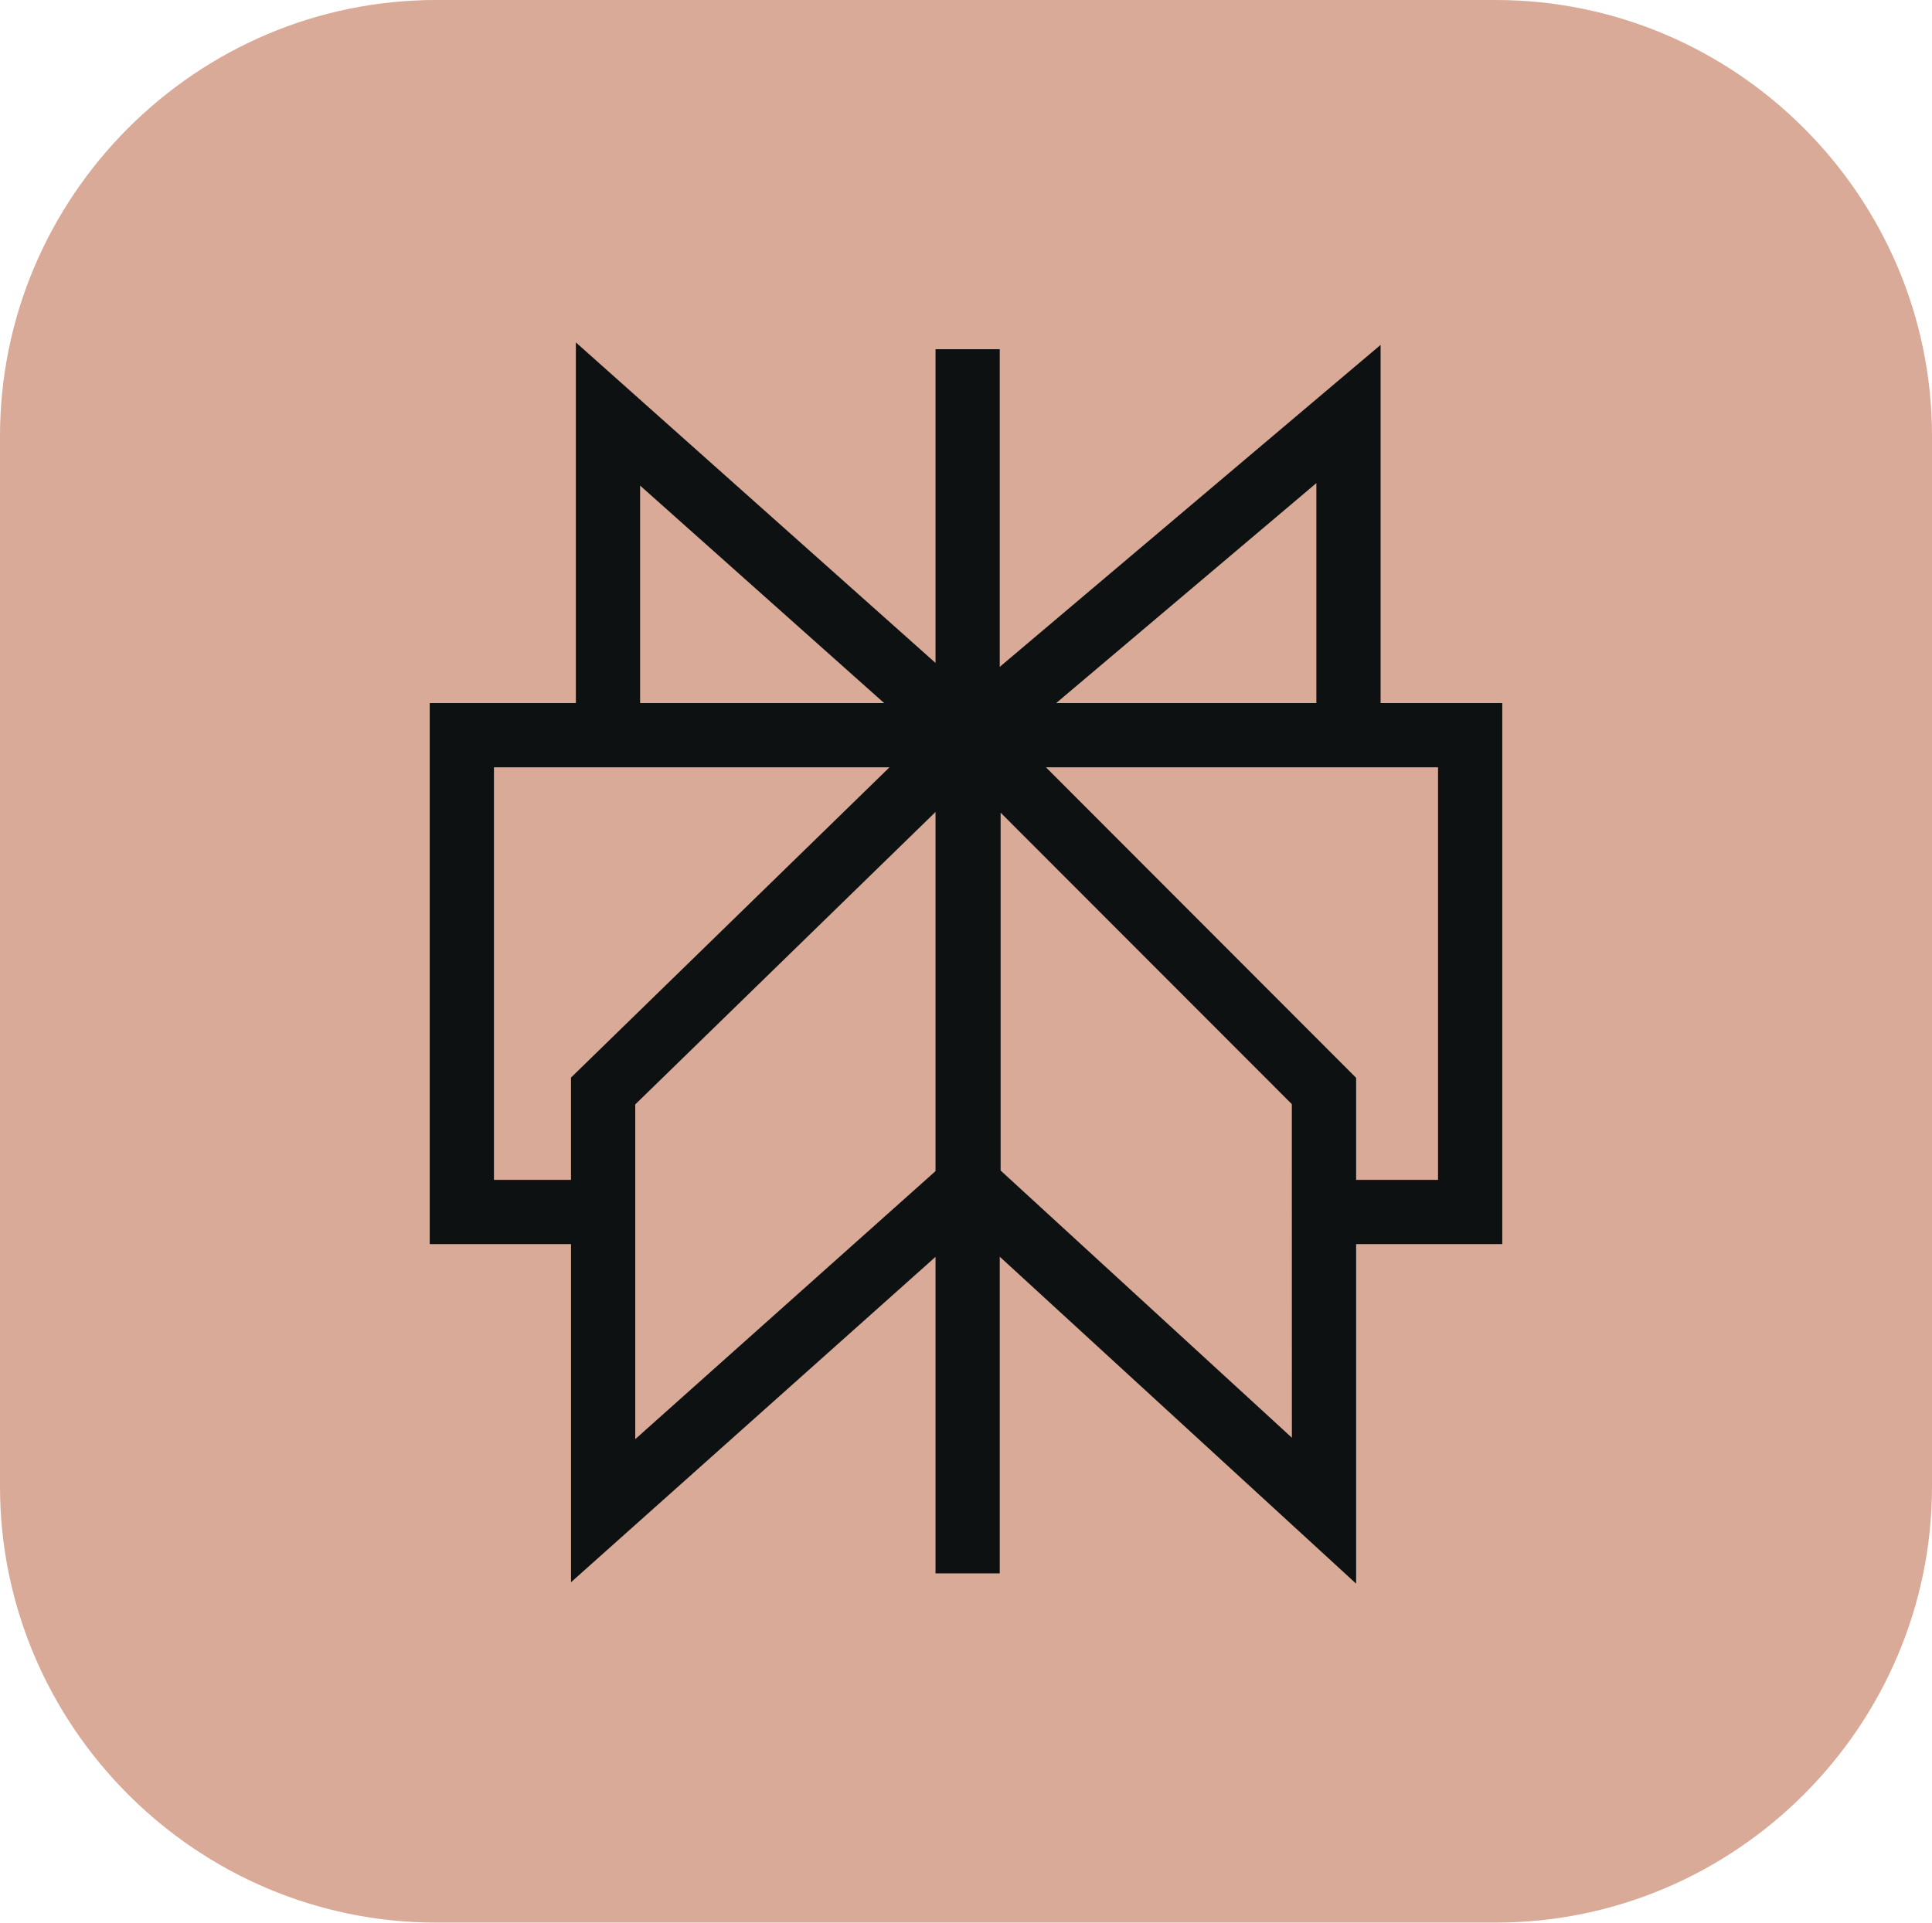
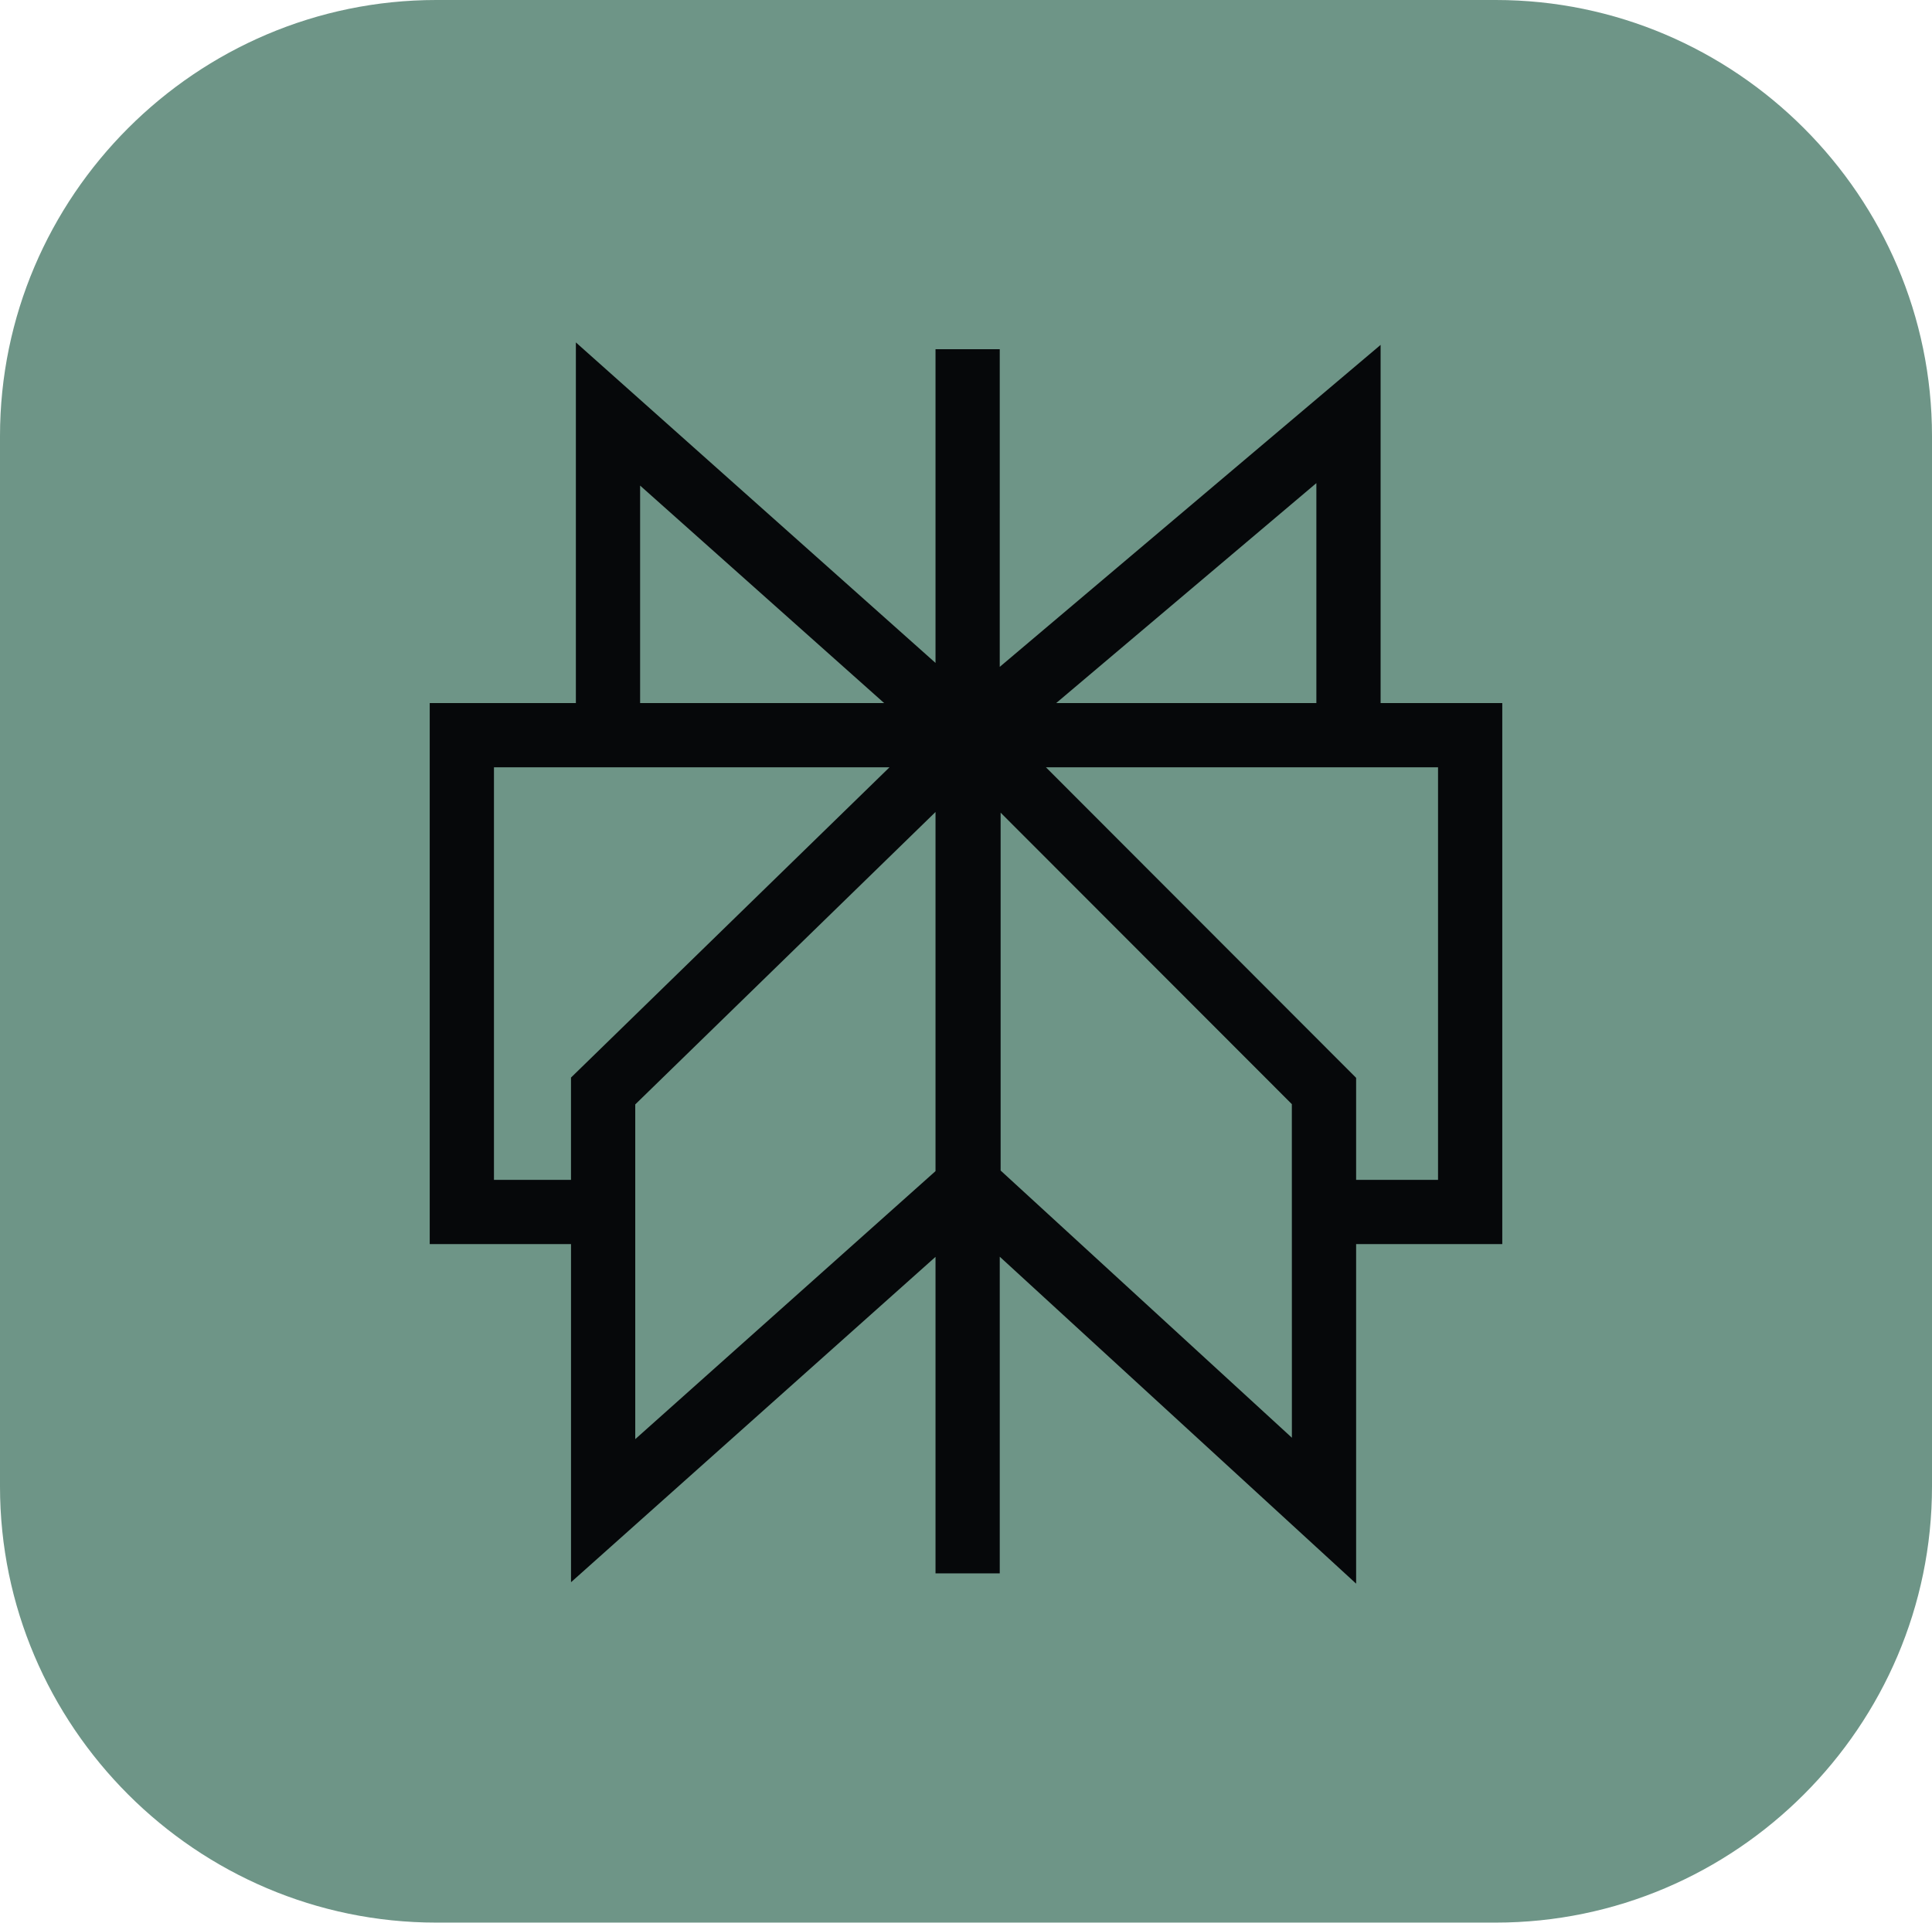
<svg xmlns="http://www.w3.org/2000/svg" shape-rendering="geometricPrecision" text-rendering="geometricPrecision" image-rendering="optimizeQuality" fill-rule="evenodd" clip-rule="evenodd" viewBox="0 0 512 509.64">
-   <path fill="#D8AA97" d="M115.613 0h280.774C459.974 0 512 52.025 512 115.612v278.415c0 63.587-52.026 115.613-115.613 115.613H115.613C52.026 509.64 0 457.614 0 394.027V115.612C0 52.025 52.026 0 115.613 0z" />
-   <path fill="#0e1112" fill-rule="nonzero" d="M348.851 128.063l-68.946 58.302h68.946v-58.302zm-83.908 48.709l100.931-85.349v94.942h32.244v143.421h-38.731v90.004l-94.442-86.662v83.946h-17.023v-83.906l-96.596 86.246v-89.628h-37.445V186.365h38.732V90.768l95.309 84.958v-83.16h17.023l-.002 84.206zm-29.209 26.616c-34.955.02-69.893 0-104.83 0v109.375h20.415v-27.121l84.415-82.254zm41.445 0l82.208 82.324v27.051h21.708V203.388c-34.617 0-69.274.02-103.916 0zm-42.874-17.023l-64.669-57.646v57.646h64.669zm13.617 124.076v-95.2l-79.573 77.516v88.731l79.573-71.047zm17.252-95.022v94.863l77.19 70.83c0-29.485-.012-58.943-.012-88.425l-77.178-77.268z" />
+   <path fill="#6E9587" d="M115.613 0h280.774C459.974 0 512 52.025 512 115.612v278.415c0 63.587-52.026 115.613-115.613 115.613H115.613C52.026 509.64 0 457.614 0 394.027V115.612C0 52.025 52.026 0 115.613 0z" />
+   <path fill="#06080A" fill-rule="nonzero" d="M348.851 128.063l-68.946 58.302h68.946v-58.302zm-83.908 48.709l100.931-85.349v94.942h32.244v143.421h-38.731v90.004l-94.442-86.662v83.946h-17.023v-83.906l-96.596 86.246v-89.628h-37.445V186.365h38.732V90.768l95.309 84.958v-83.16h17.023l-.002 84.206zm-29.209 26.616c-34.955.02-69.893 0-104.83 0v109.375h20.415v-27.121l84.415-82.254zm41.445 0l82.208 82.324v27.051h21.708V203.388c-34.617 0-69.274.02-103.916 0zm-42.874-17.023l-64.669-57.646v57.646h64.669zm13.617 124.076v-95.2l-79.573 77.516v88.731l79.573-71.047zm17.252-95.022v94.863l77.19 70.83c0-29.485-.012-58.943-.012-88.425l-77.178-77.268z" />
</svg>
